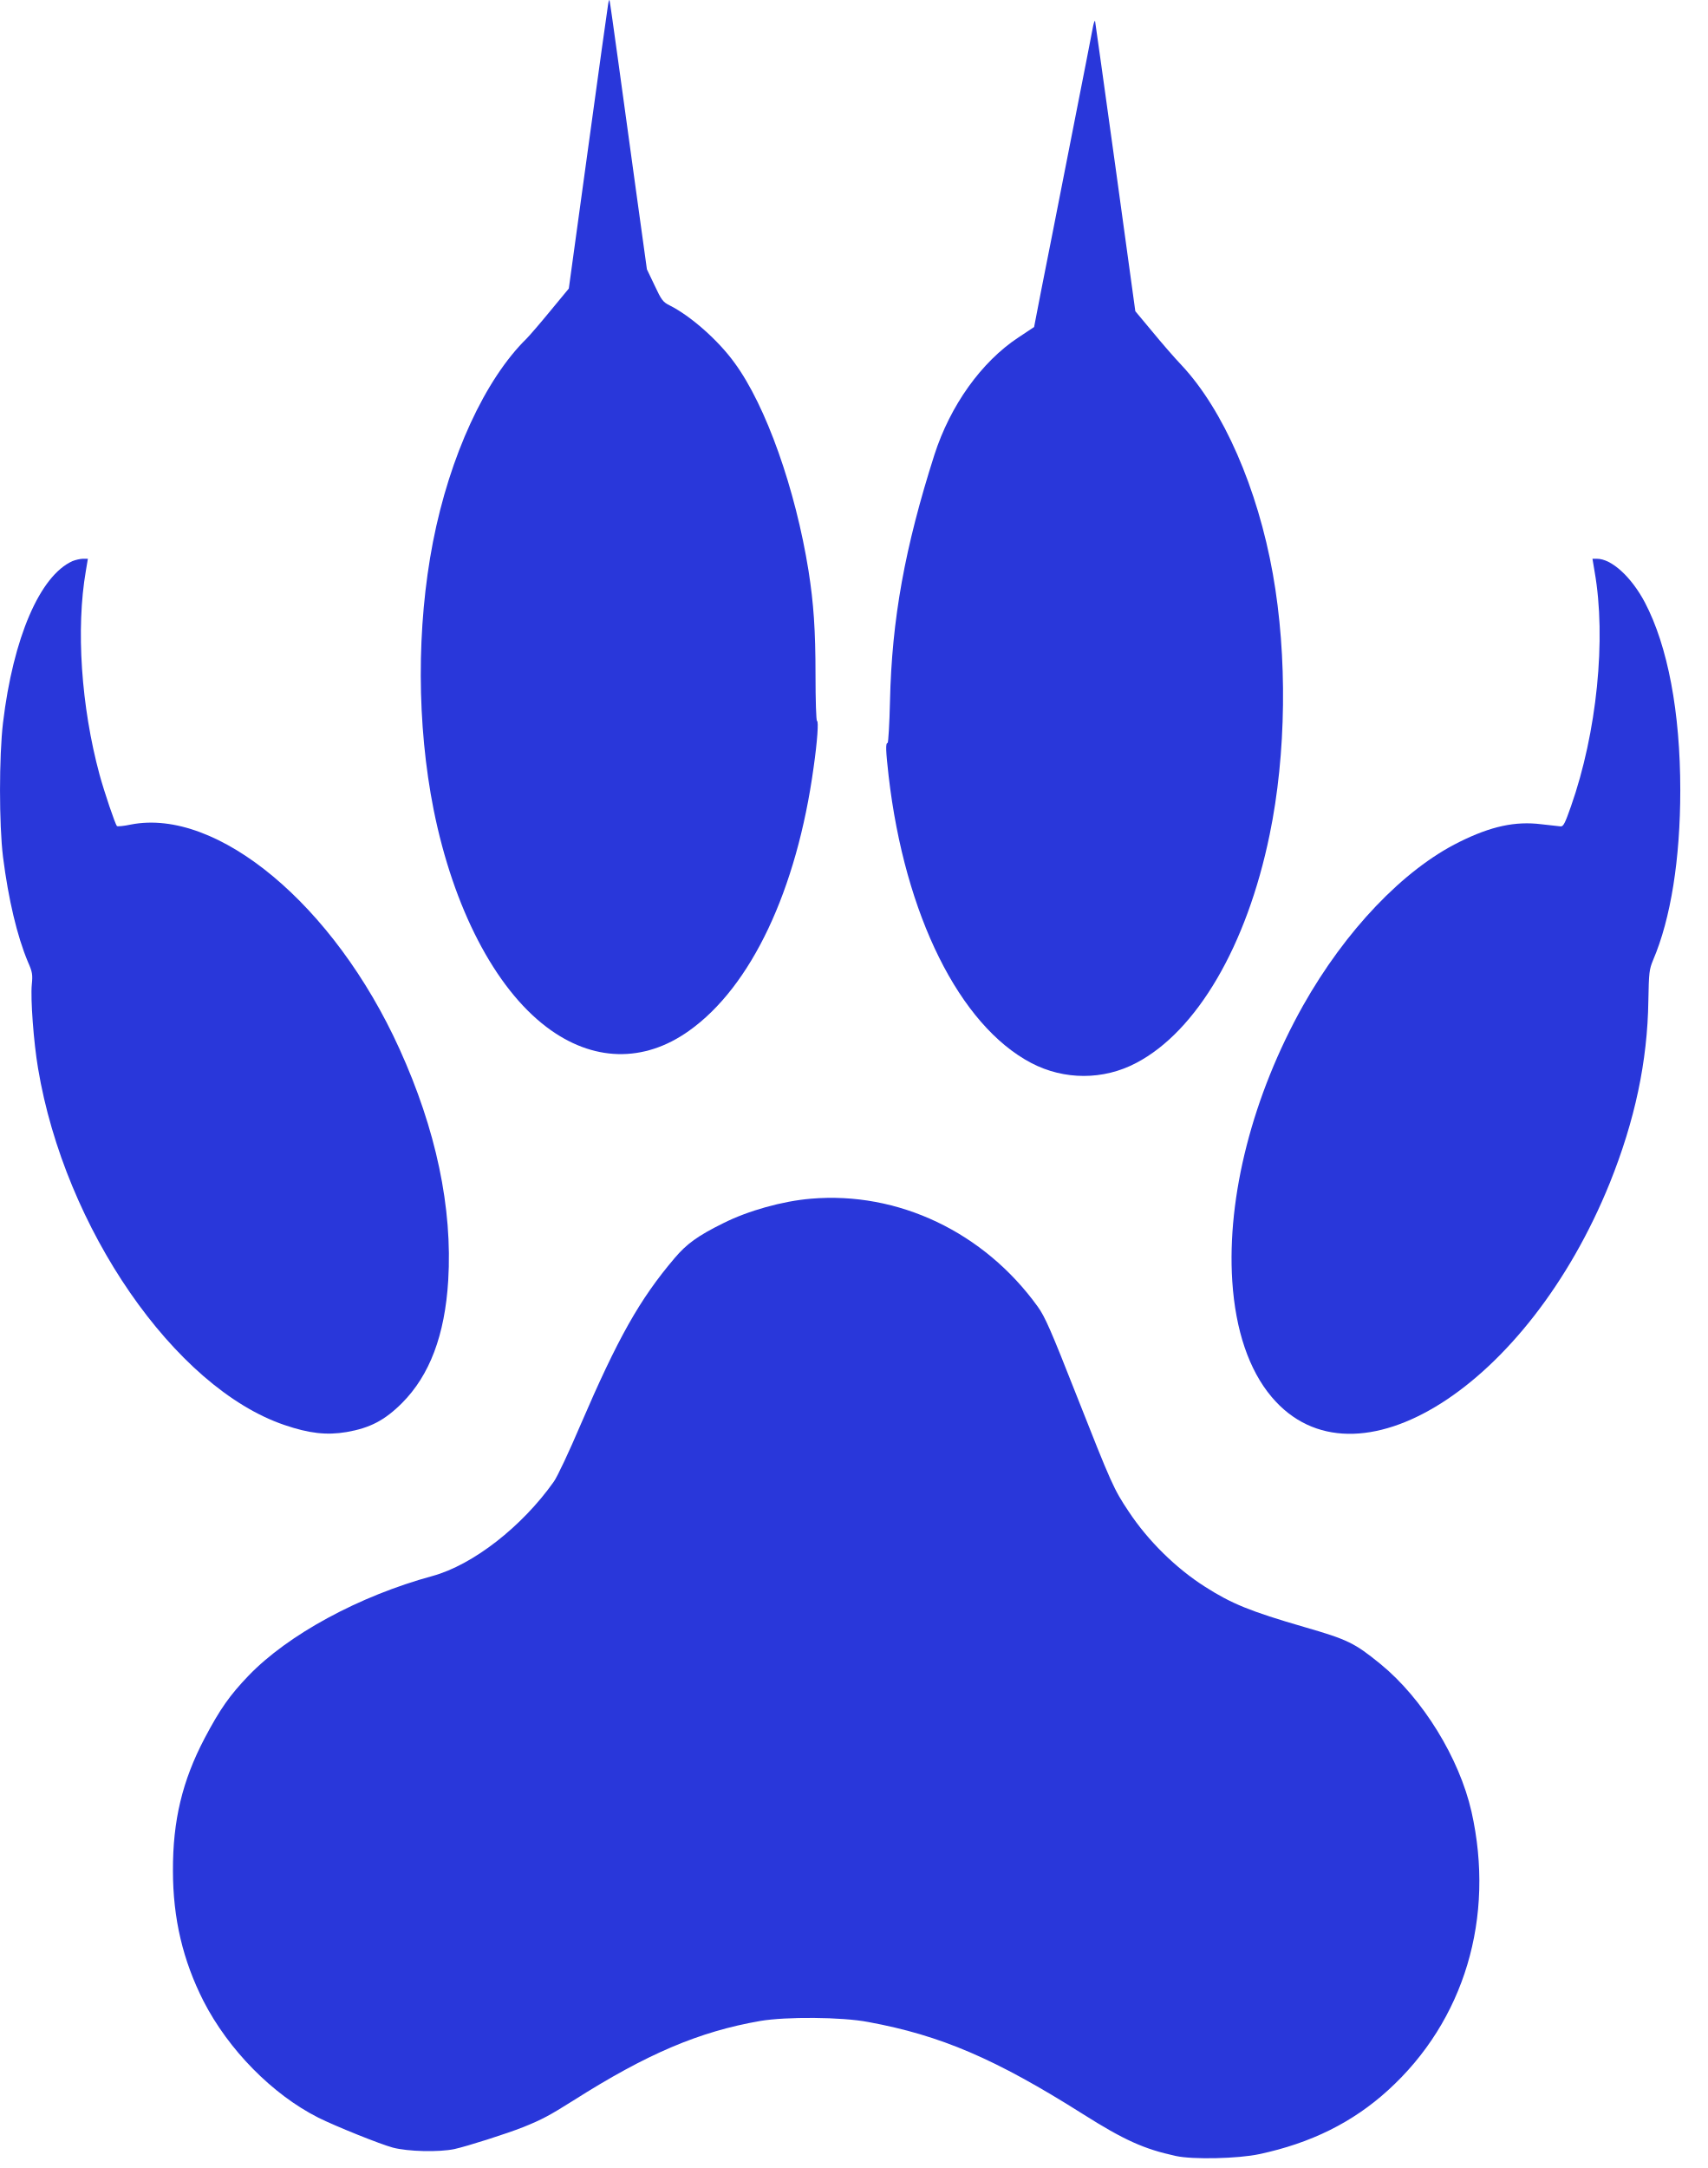
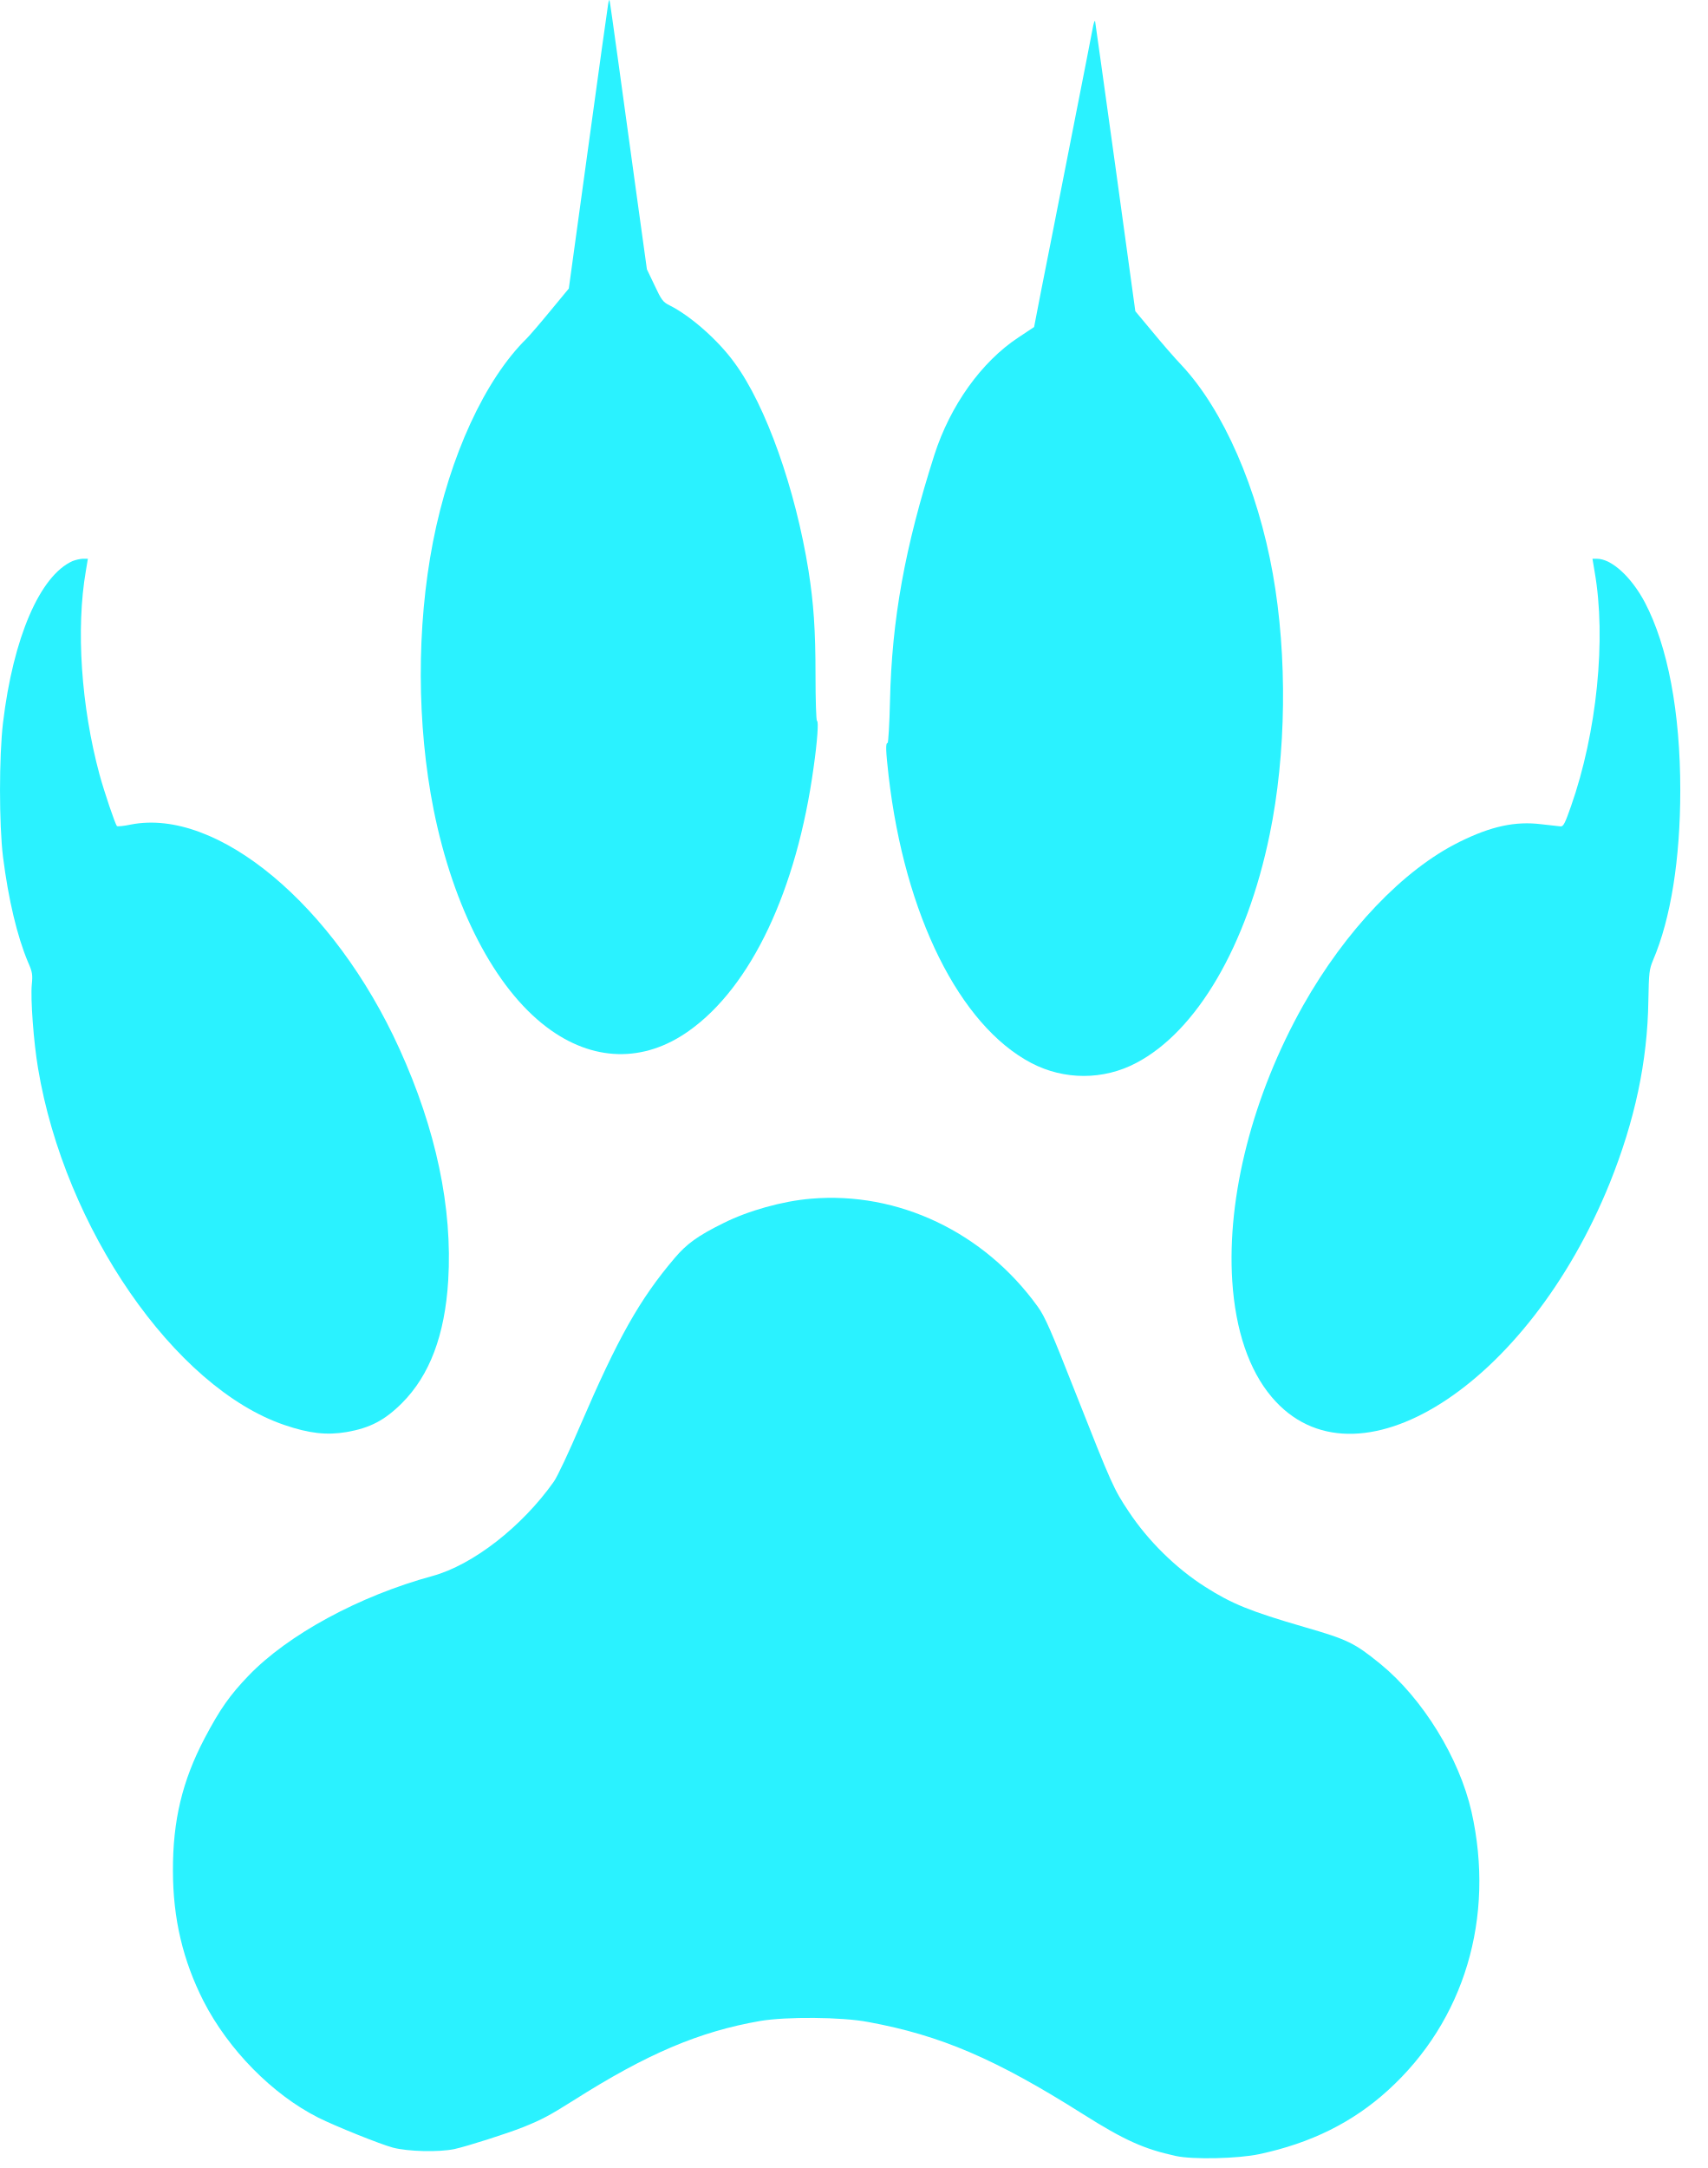
<svg xmlns="http://www.w3.org/2000/svg" width="26" height="33" viewBox="0 0 26 33" fill="none">
-   <path d="M9.26 0.055C9.252 0.099 9.113 1.092 8.953 2.262L8.66 4.392L8.38 4.731C8.226 4.919 8.063 5.107 8.02 5.151C7.384 5.773 6.847 6.943 6.592 8.248C6.34 9.547 6.345 11.031 6.602 12.325C6.903 13.822 7.534 15.038 8.321 15.633C9.02 16.162 9.8 16.183 10.492 15.689C11.436 15.018 12.13 13.552 12.387 11.681C12.444 11.283 12.465 10.974 12.439 10.974C12.426 10.974 12.416 10.658 12.416 10.272C12.416 9.588 12.387 9.181 12.31 8.69C12.112 7.448 11.662 6.174 11.184 5.524C10.937 5.181 10.515 4.809 10.196 4.649C10.093 4.598 10.07 4.567 9.967 4.346L9.849 4.099L9.699 3.016C9.617 2.419 9.491 1.503 9.419 0.981C9.347 0.456 9.285 0.019 9.28 0.004C9.278 -0.009 9.267 0.014 9.26 0.055Z" fill="#2937DA" />
-   <path d="M16.644 0.39C16.634 0.446 16.477 1.251 16.294 2.177C16.112 3.103 15.914 4.114 15.852 4.42L15.744 4.978L15.507 5.135C14.941 5.508 14.468 6.172 14.226 6.923C13.776 8.333 13.578 9.426 13.55 10.671C13.542 11.023 13.524 11.309 13.514 11.309C13.48 11.309 13.486 11.43 13.529 11.81C13.774 13.93 14.61 15.607 15.7 16.18C16.202 16.443 16.799 16.443 17.298 16.18C18.221 15.697 18.983 14.395 19.33 12.705C19.584 11.481 19.602 9.989 19.379 8.736C19.147 7.432 18.625 6.239 17.992 5.562C17.884 5.449 17.681 5.215 17.542 5.045L17.285 4.737L16.984 2.55C16.817 1.349 16.678 0.348 16.673 0.325C16.668 0.305 16.657 0.333 16.644 0.39Z" fill="#2937DA" />
-   <path d="M1.103 8.541C0.607 8.764 0.201 9.708 0.046 11C-0.015 11.514 -0.015 12.548 0.046 13.045C0.129 13.695 0.26 14.246 0.424 14.639C0.494 14.796 0.499 14.835 0.484 14.987C0.463 15.203 0.512 15.864 0.579 16.26C0.985 18.698 2.66 21.122 4.329 21.69C4.707 21.819 4.972 21.849 5.276 21.798C5.633 21.736 5.857 21.62 6.122 21.355C6.541 20.934 6.773 20.324 6.824 19.491C6.891 18.387 6.639 17.191 6.081 15.964C5.088 13.775 3.305 12.291 1.991 12.551C1.885 12.574 1.79 12.582 1.78 12.574C1.754 12.546 1.587 12.054 1.515 11.789C1.235 10.753 1.155 9.567 1.307 8.69L1.338 8.505H1.26C1.217 8.507 1.147 8.523 1.103 8.541Z" fill="#2937DA" />
-   <path d="M24.278 8.703C24.458 9.721 24.312 11.154 23.918 12.273C23.828 12.53 23.802 12.582 23.761 12.579C23.733 12.576 23.599 12.561 23.465 12.546C23.072 12.497 22.701 12.576 22.218 12.816C21.364 13.238 20.482 14.166 19.838 15.308C19.072 16.674 18.678 18.21 18.761 19.501C18.81 20.249 19.015 20.854 19.36 21.263C20.628 22.768 23.257 21.103 24.51 18.004C24.89 17.057 25.083 16.157 25.096 15.231C25.104 14.801 25.109 14.758 25.168 14.614C25.438 13.983 25.582 13.075 25.582 12.028C25.582 10.84 25.392 9.834 25.042 9.168C24.836 8.78 24.535 8.505 24.312 8.505H24.245L24.278 8.703Z" fill="#2937DA" />
-   <path d="M12.346 18.246C11.914 18.282 11.391 18.428 11.011 18.619C10.622 18.811 10.453 18.935 10.27 19.151C9.737 19.779 9.408 20.365 8.837 21.692C8.667 22.091 8.485 22.48 8.431 22.554C7.947 23.238 7.201 23.82 6.584 23.989C5.467 24.293 4.385 24.882 3.785 25.505C3.497 25.805 3.35 26.014 3.114 26.461C2.777 27.104 2.63 27.709 2.633 28.475C2.633 29.203 2.785 29.841 3.098 30.459C3.479 31.202 4.148 31.881 4.845 32.233C5.102 32.362 5.786 32.637 5.979 32.689C6.211 32.751 6.684 32.761 6.918 32.712C7.116 32.668 7.708 32.48 7.968 32.377C8.248 32.264 8.364 32.203 8.732 31.971C9.851 31.261 10.643 30.924 11.574 30.762C11.97 30.695 12.814 30.7 13.22 30.778C14.321 30.981 15.152 31.336 16.484 32.177C17.115 32.576 17.418 32.712 17.902 32.817C18.159 32.874 18.853 32.858 19.172 32.789C19.957 32.622 20.595 32.306 21.132 31.817C22.295 30.762 22.766 29.188 22.403 27.575C22.218 26.76 21.66 25.854 21.019 25.33C20.621 25.006 20.52 24.957 19.852 24.764C19.036 24.527 18.75 24.411 18.344 24.151C17.904 23.871 17.48 23.454 17.187 23.012C16.955 22.665 16.927 22.6 16.384 21.224C15.998 20.242 15.908 20.038 15.798 19.887C14.982 18.755 13.673 18.132 12.346 18.246Z" fill="#2937DA" />
+   <path d="M9.26 0.055C9.252 0.099 9.113 1.092 8.953 2.262L8.66 4.392L8.38 4.731C8.226 4.919 8.063 5.107 8.02 5.151C7.384 5.773 6.847 6.943 6.592 8.248C6.34 9.547 6.345 11.031 6.602 12.325C6.903 13.822 7.534 15.038 8.321 15.633C9.02 16.162 9.8 16.183 10.492 15.689C11.436 15.018 12.13 13.552 12.387 11.681C12.444 11.283 12.465 10.974 12.439 10.974C12.426 10.974 12.416 10.658 12.416 10.272C12.416 9.588 12.387 9.181 12.31 8.69C12.112 7.448 11.662 6.174 11.184 5.524C10.937 5.181 10.515 4.809 10.196 4.649C10.093 4.598 10.07 4.567 9.967 4.346L9.849 4.099L9.699 3.016C9.617 2.419 9.491 1.503 9.419 0.981C9.347 0.456 9.285 0.019 9.28 0.004C9.278 -0.009 9.267 0.014 9.26 0.055Z" fill="#2AF2FF" />
+   <path d="M16.644 0.39C16.634 0.446 16.477 1.251 16.294 2.177C16.112 3.103 15.914 4.114 15.852 4.42L15.744 4.978L15.507 5.135C14.941 5.508 14.468 6.172 14.226 6.923C13.776 8.333 13.578 9.426 13.55 10.671C13.542 11.023 13.524 11.309 13.514 11.309C13.48 11.309 13.486 11.43 13.529 11.81C13.774 13.93 14.61 15.607 15.7 16.18C16.202 16.443 16.799 16.443 17.298 16.18C18.221 15.697 18.983 14.395 19.33 12.705C19.584 11.481 19.602 9.989 19.379 8.736C19.147 7.432 18.625 6.239 17.992 5.562C17.884 5.449 17.681 5.215 17.542 5.045L17.285 4.737L16.984 2.55C16.817 1.349 16.678 0.348 16.673 0.325C16.668 0.305 16.657 0.333 16.644 0.39Z" fill="#2AF2FF" />
+   <path d="M1.103 8.541C0.607 8.764 0.201 9.708 0.046 11C-0.015 11.514 -0.015 12.548 0.046 13.045C0.129 13.695 0.26 14.246 0.424 14.639C0.494 14.796 0.499 14.835 0.484 14.987C0.463 15.203 0.512 15.864 0.579 16.26C0.985 18.698 2.66 21.122 4.329 21.69C4.707 21.819 4.972 21.849 5.276 21.798C5.633 21.736 5.857 21.62 6.122 21.355C6.541 20.934 6.773 20.324 6.824 19.491C6.891 18.387 6.639 17.191 6.081 15.964C5.088 13.775 3.305 12.291 1.991 12.551C1.885 12.574 1.79 12.582 1.78 12.574C1.754 12.546 1.587 12.054 1.515 11.789C1.235 10.753 1.155 9.567 1.307 8.69L1.338 8.505H1.26C1.217 8.507 1.147 8.523 1.103 8.541Z" fill="#2AF2FF" />
+   <path d="M24.278 8.703C24.458 9.721 24.312 11.154 23.918 12.273C23.828 12.53 23.802 12.582 23.761 12.579C23.733 12.576 23.599 12.561 23.465 12.546C23.072 12.497 22.701 12.576 22.218 12.816C21.364 13.238 20.482 14.166 19.838 15.308C19.072 16.674 18.678 18.21 18.761 19.501C18.81 20.249 19.015 20.854 19.36 21.263C20.628 22.768 23.257 21.103 24.51 18.004C24.89 17.057 25.083 16.157 25.096 15.231C25.104 14.801 25.109 14.758 25.168 14.614C25.438 13.983 25.582 13.075 25.582 12.028C25.582 10.84 25.392 9.834 25.042 9.168C24.836 8.78 24.535 8.505 24.312 8.505H24.245L24.278 8.703Z" fill="#2AF2FF" />
+   <path d="M12.346 18.246C11.914 18.282 11.391 18.428 11.011 18.619C10.622 18.811 10.453 18.935 10.27 19.151C9.737 19.779 9.408 20.365 8.837 21.692C8.667 22.091 8.485 22.48 8.431 22.554C7.947 23.238 7.201 23.82 6.584 23.989C5.467 24.293 4.385 24.882 3.785 25.505C3.497 25.805 3.35 26.014 3.114 26.461C2.777 27.104 2.63 27.709 2.633 28.475C2.633 29.203 2.785 29.841 3.098 30.459C3.479 31.202 4.148 31.881 4.845 32.233C5.102 32.362 5.786 32.637 5.979 32.689C6.211 32.751 6.684 32.761 6.918 32.712C7.116 32.668 7.708 32.48 7.968 32.377C8.248 32.264 8.364 32.203 8.732 31.971C9.851 31.261 10.643 30.924 11.574 30.762C11.97 30.695 12.814 30.7 13.22 30.778C14.321 30.981 15.152 31.336 16.484 32.177C17.115 32.576 17.418 32.712 17.902 32.817C18.159 32.874 18.853 32.858 19.172 32.789C19.957 32.622 20.595 32.306 21.132 31.817C22.295 30.762 22.766 29.188 22.403 27.575C22.218 26.76 21.66 25.854 21.019 25.33C20.621 25.006 20.52 24.957 19.852 24.764C19.036 24.527 18.75 24.411 18.344 24.151C17.904 23.871 17.48 23.454 17.187 23.012C16.955 22.665 16.927 22.6 16.384 21.224C15.998 20.242 15.908 20.038 15.798 19.887C14.982 18.755 13.673 18.132 12.346 18.246Z" fill="#2AF2FF" />
</svg>
